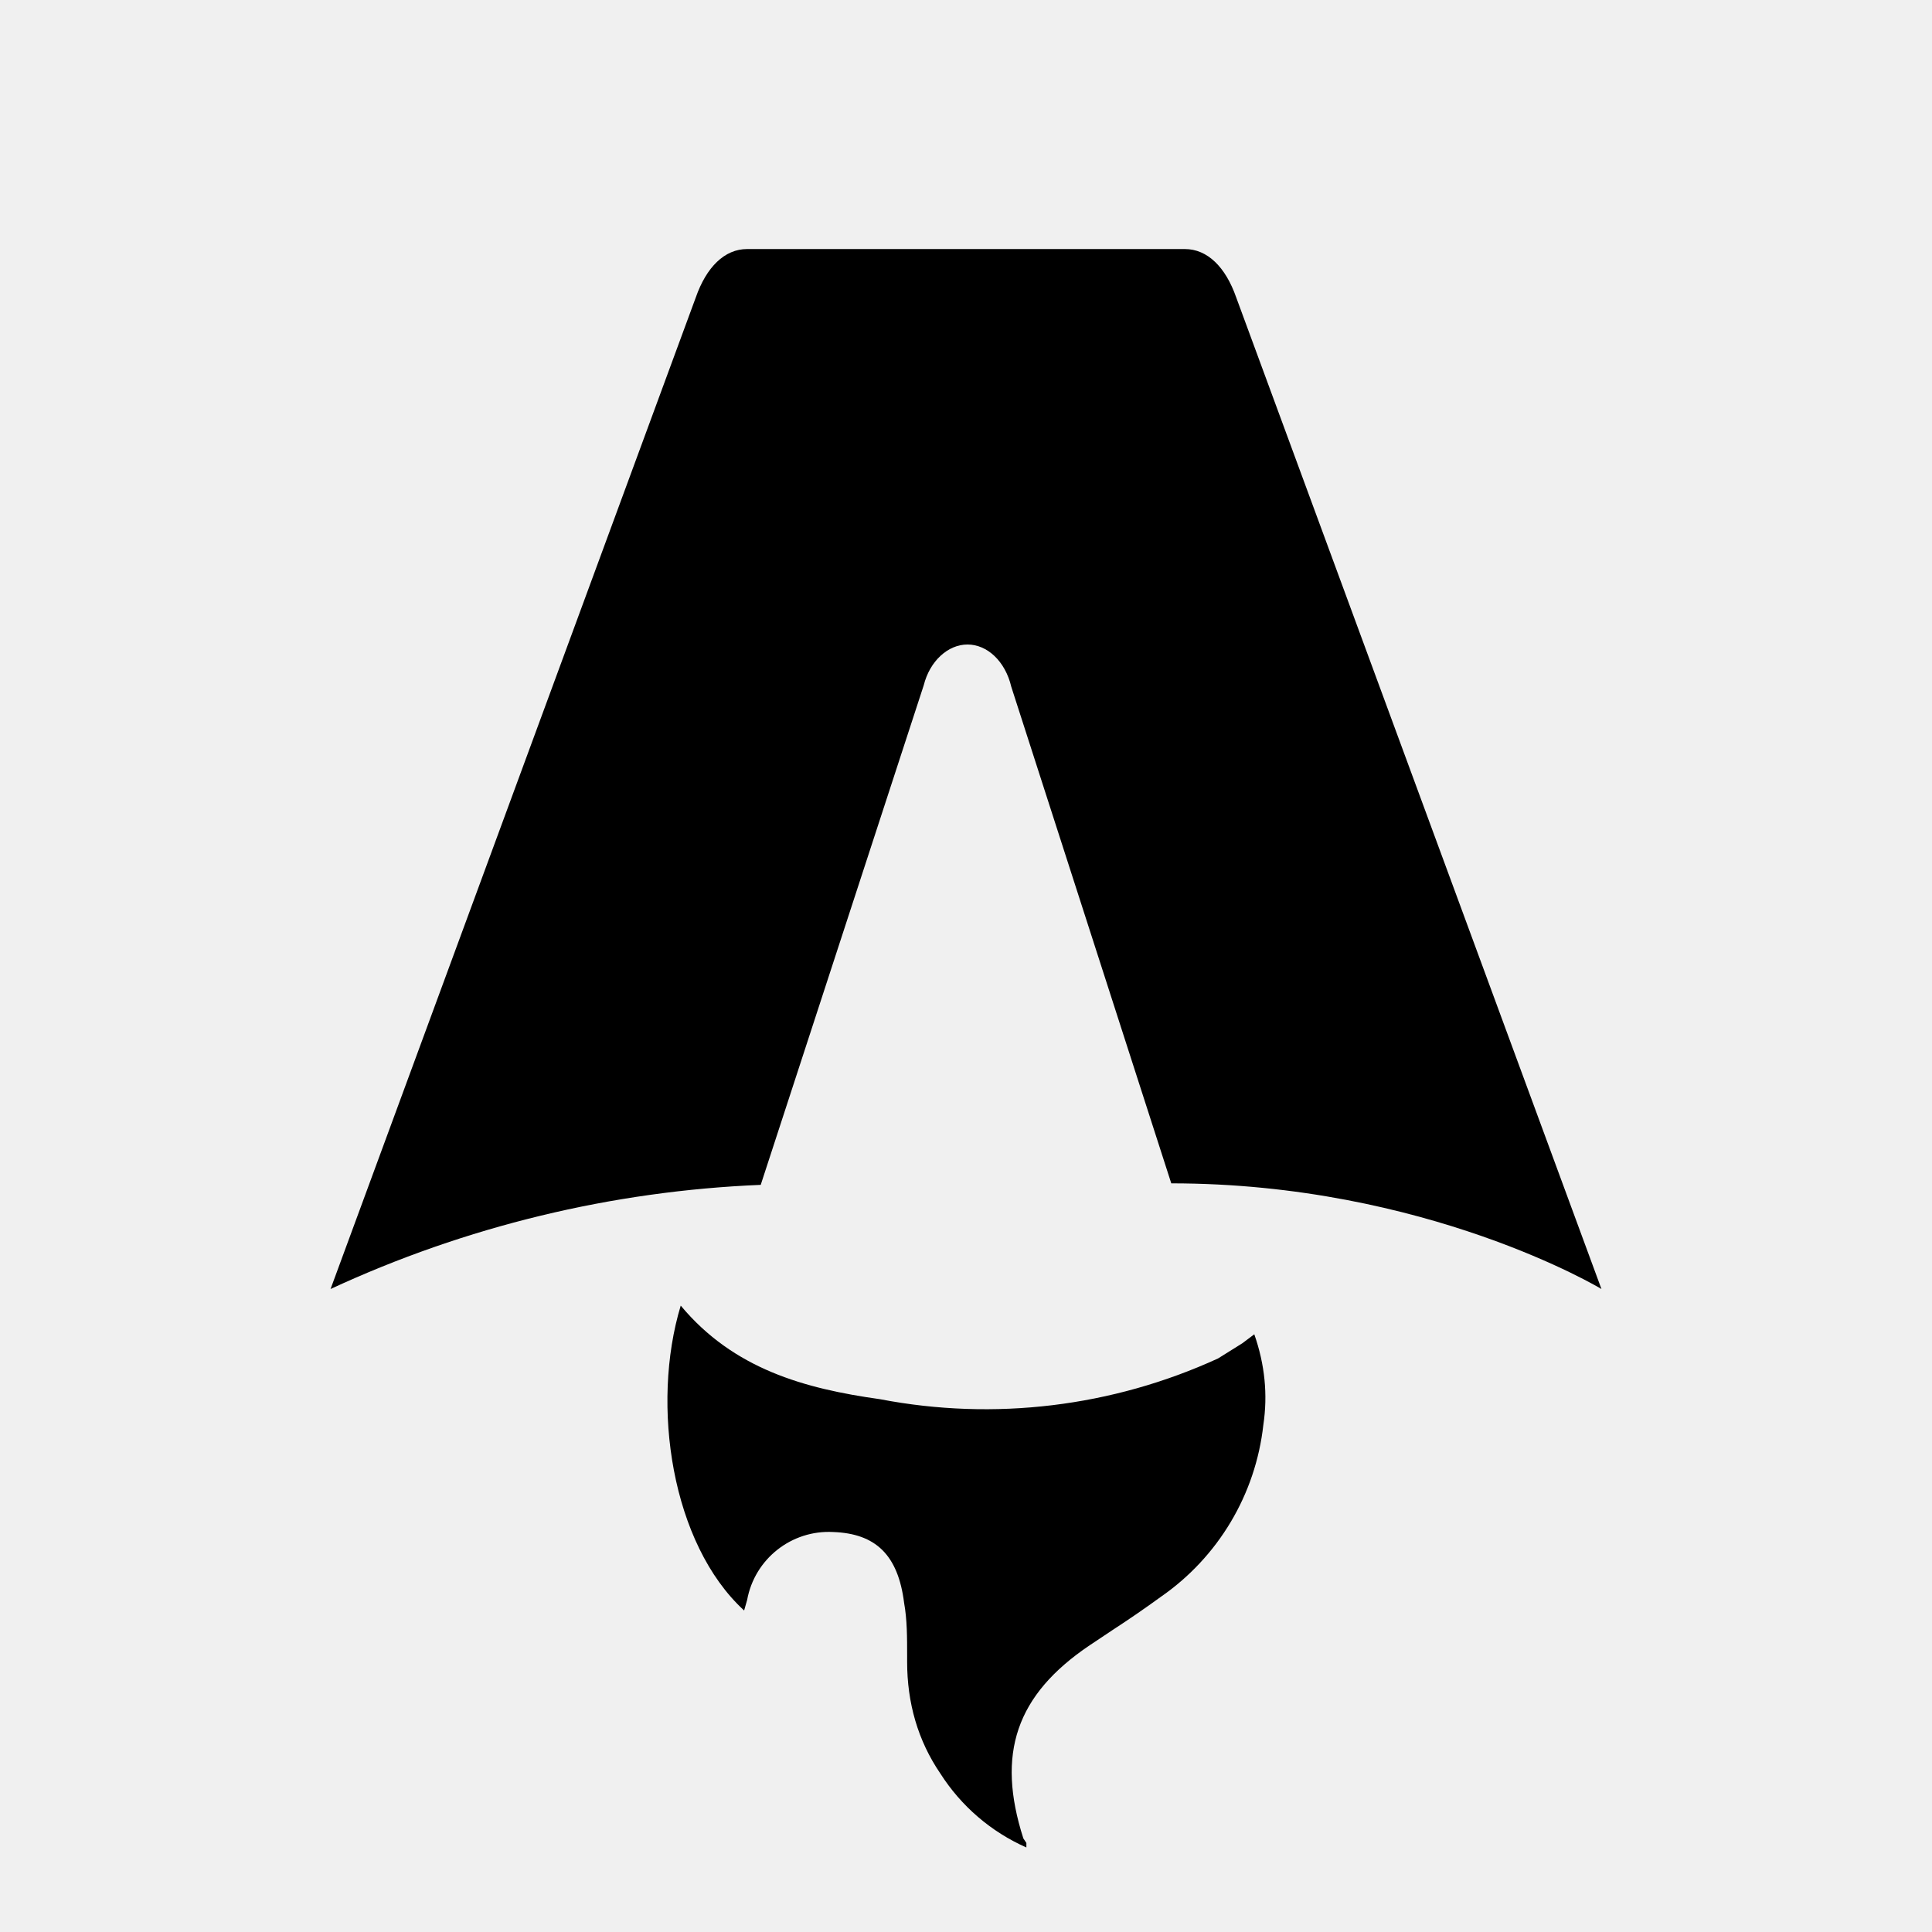
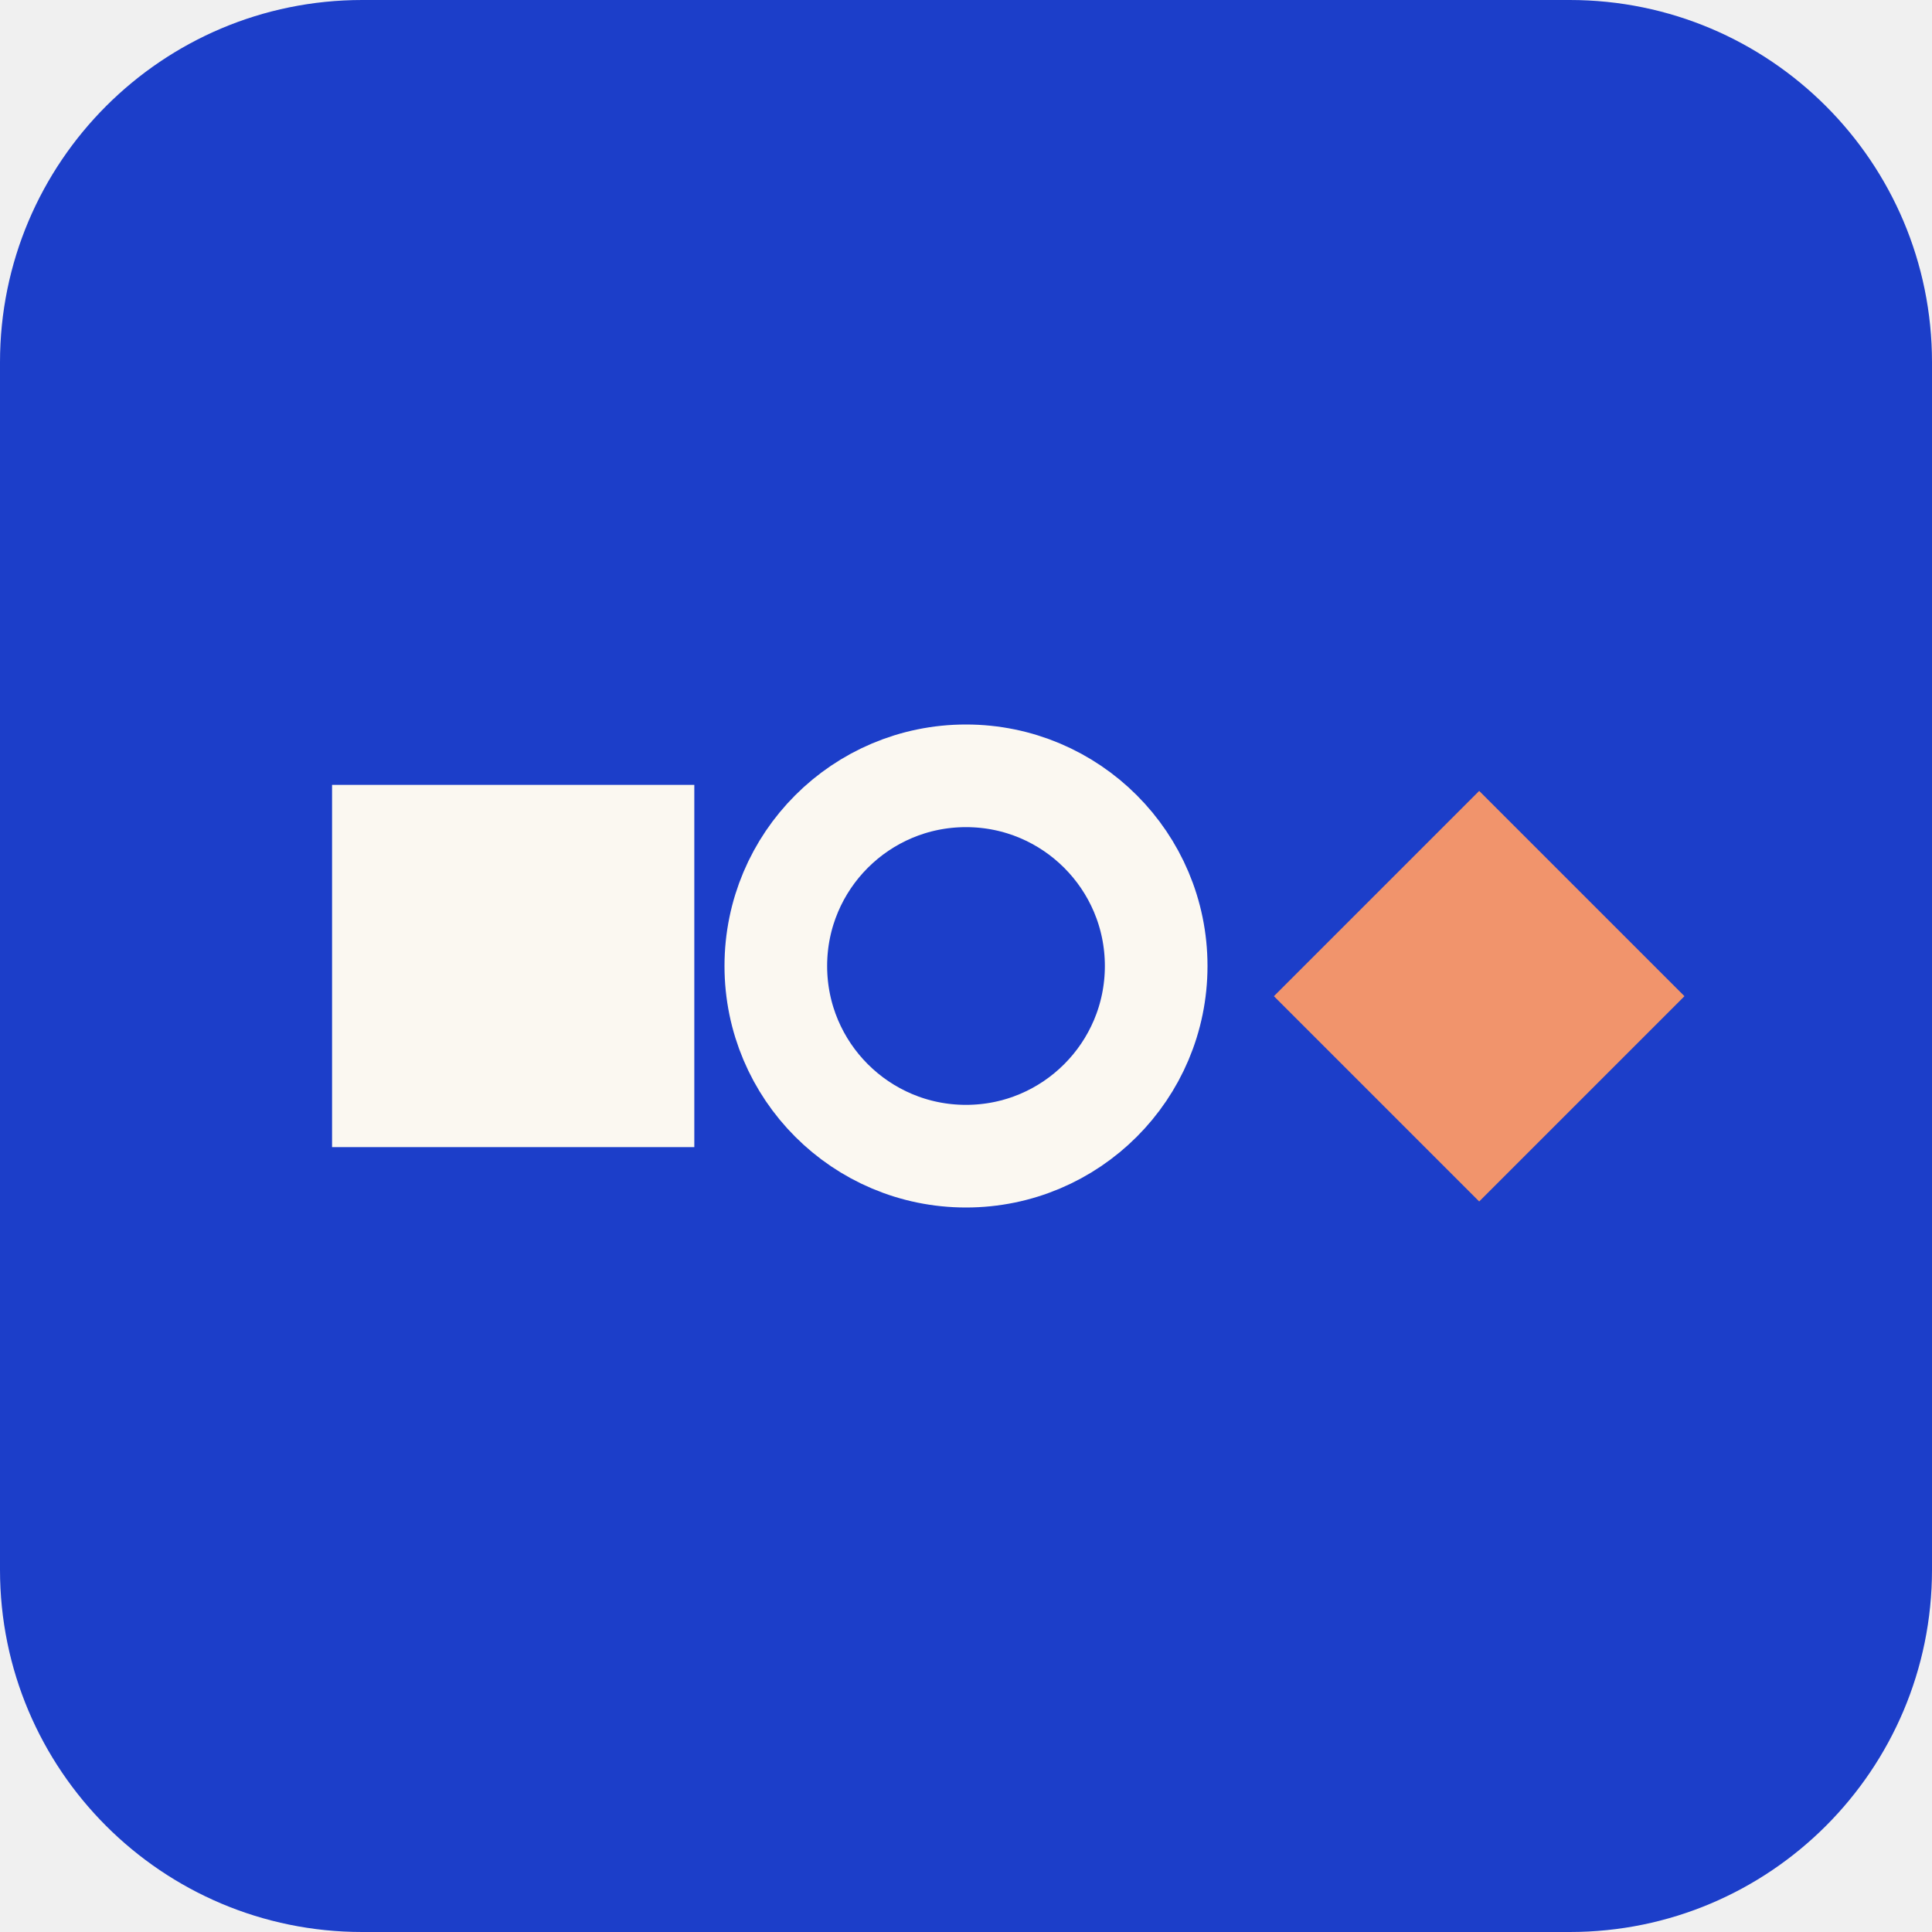
- <svg xmlns="http://www.w3.org/2000/svg" fill="none" viewBox="0 0 128 128">
-   <path d="M50.4 78.5a75.1 75.1 0 0 0-28.5 6.9l24.2-65.7c.7-2 1.9-3.2 3.4-3.2h29c1.5 0 2.7 1.2 3.4 3.2l24.2 65.7s-11.6-7-28.5-7L67 45.5c-.4-1.7-1.6-2.8-2.9-2.8-1.3 0-2.5 1.1-2.9 2.7L50.4 78.5Zm-1.1 28.2Zm-4.2-20.2c-2 6.6-.6 15.8 4.2 20.2a17.5 17.5 0 0 1 .2-.7 5.5 5.5 0 0 1 5.7-4.5c2.8.1 4.3 1.5 4.7 4.7.2 1.1.2 2.3.2 3.5v.4c0 2.7.7 5.2 2.2 7.4a13 13 0 0 0 5.7 4.9v-.3l-.2-.3c-1.8-5.6-.5-9.5 4.4-12.8l1.5-1a73 73 0 0 0 3.2-2.2 16 16 0 0 0 6.8-11.4c.3-2 .1-4-.6-6l-.8.6-1.6 1a37 37 0 0 1-22.4 2.7c-5-.7-9.7-2-13.2-6.2Z" />
-   <style>
-         path { fill: #000; }
-         @media (prefers-color-scheme: dark) {
-             path { fill: #FFF; }
-         }
-     </style>
+ <svg xmlns="http://www.w3.org/2000/svg" viewBox="0 0 32 32" fill="none">
+   <rect width="32" height="32" rx="6" fill="#1c3ec9" />
+   <rect x="5.5" y="13" width="6" height="6" fill="#fbf8f1" />
+   <circle cx="16" cy="16" r="3.15" fill="none" stroke="#fbf8f1" stroke-width="1.7" />
+   <path d="M24.5 13.1 27.9 16.5 24.5 19.9 21.1 16.5Z" fill="#f1946c" />
</svg>
